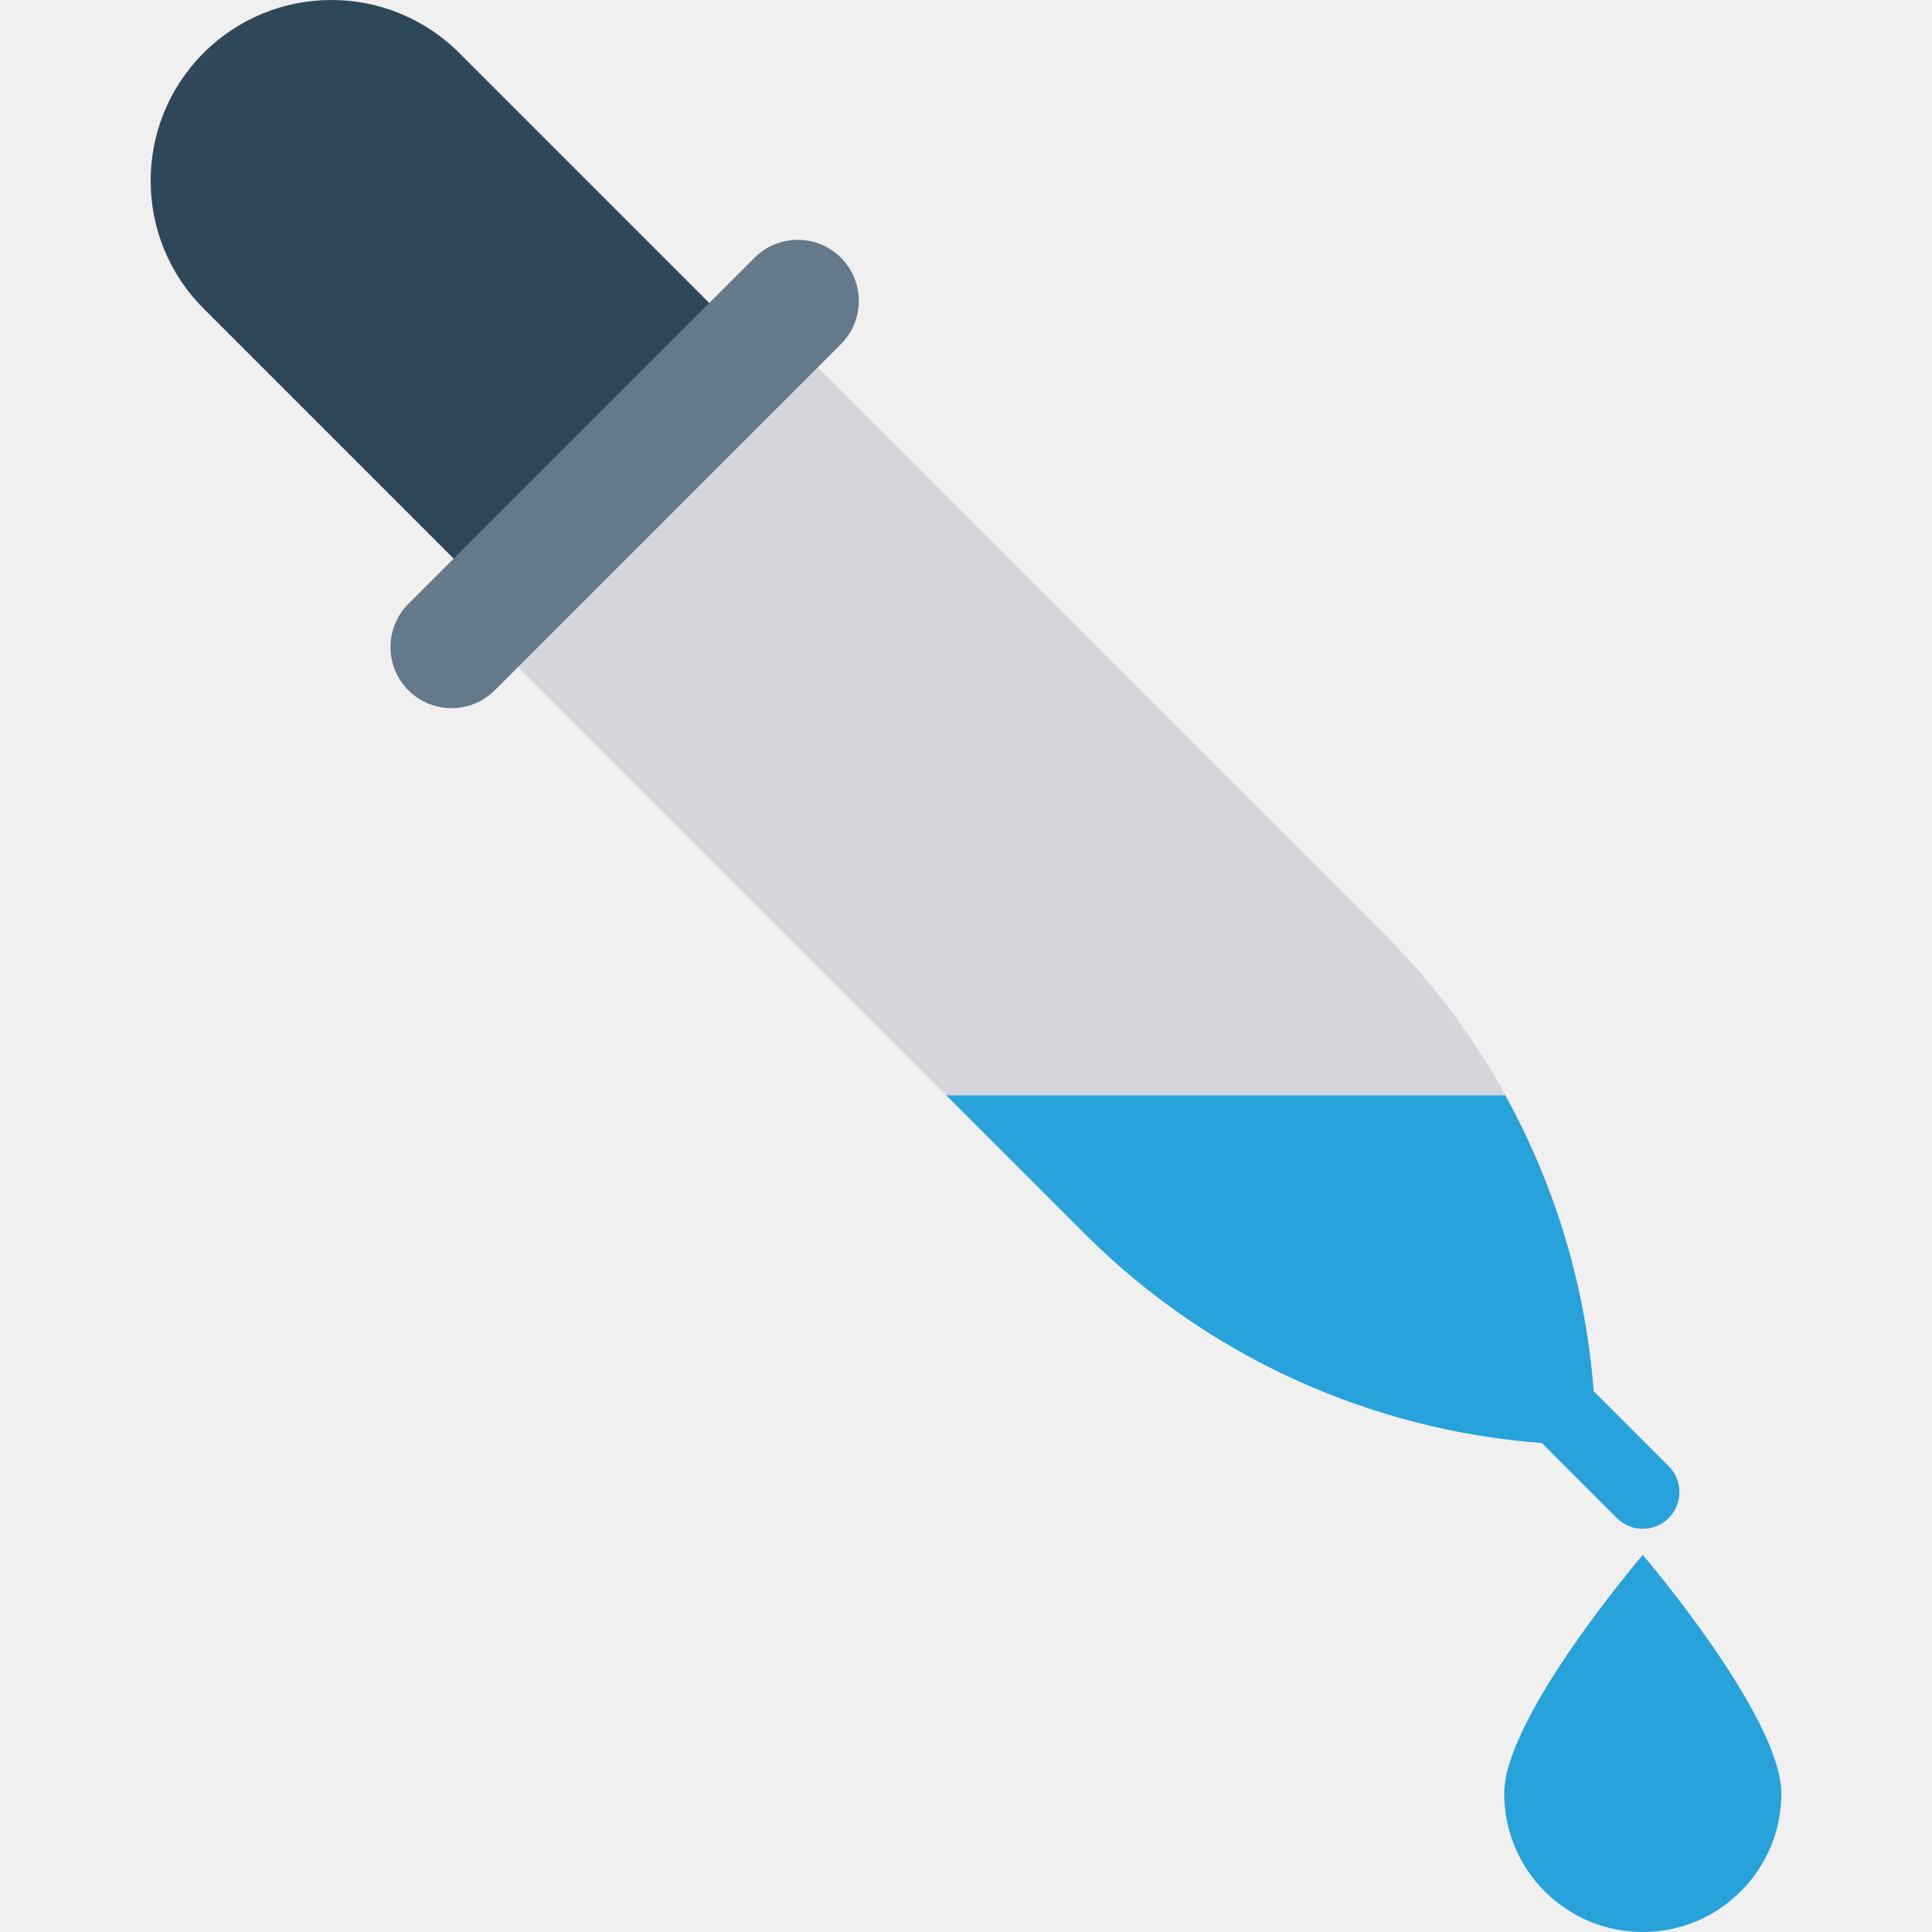
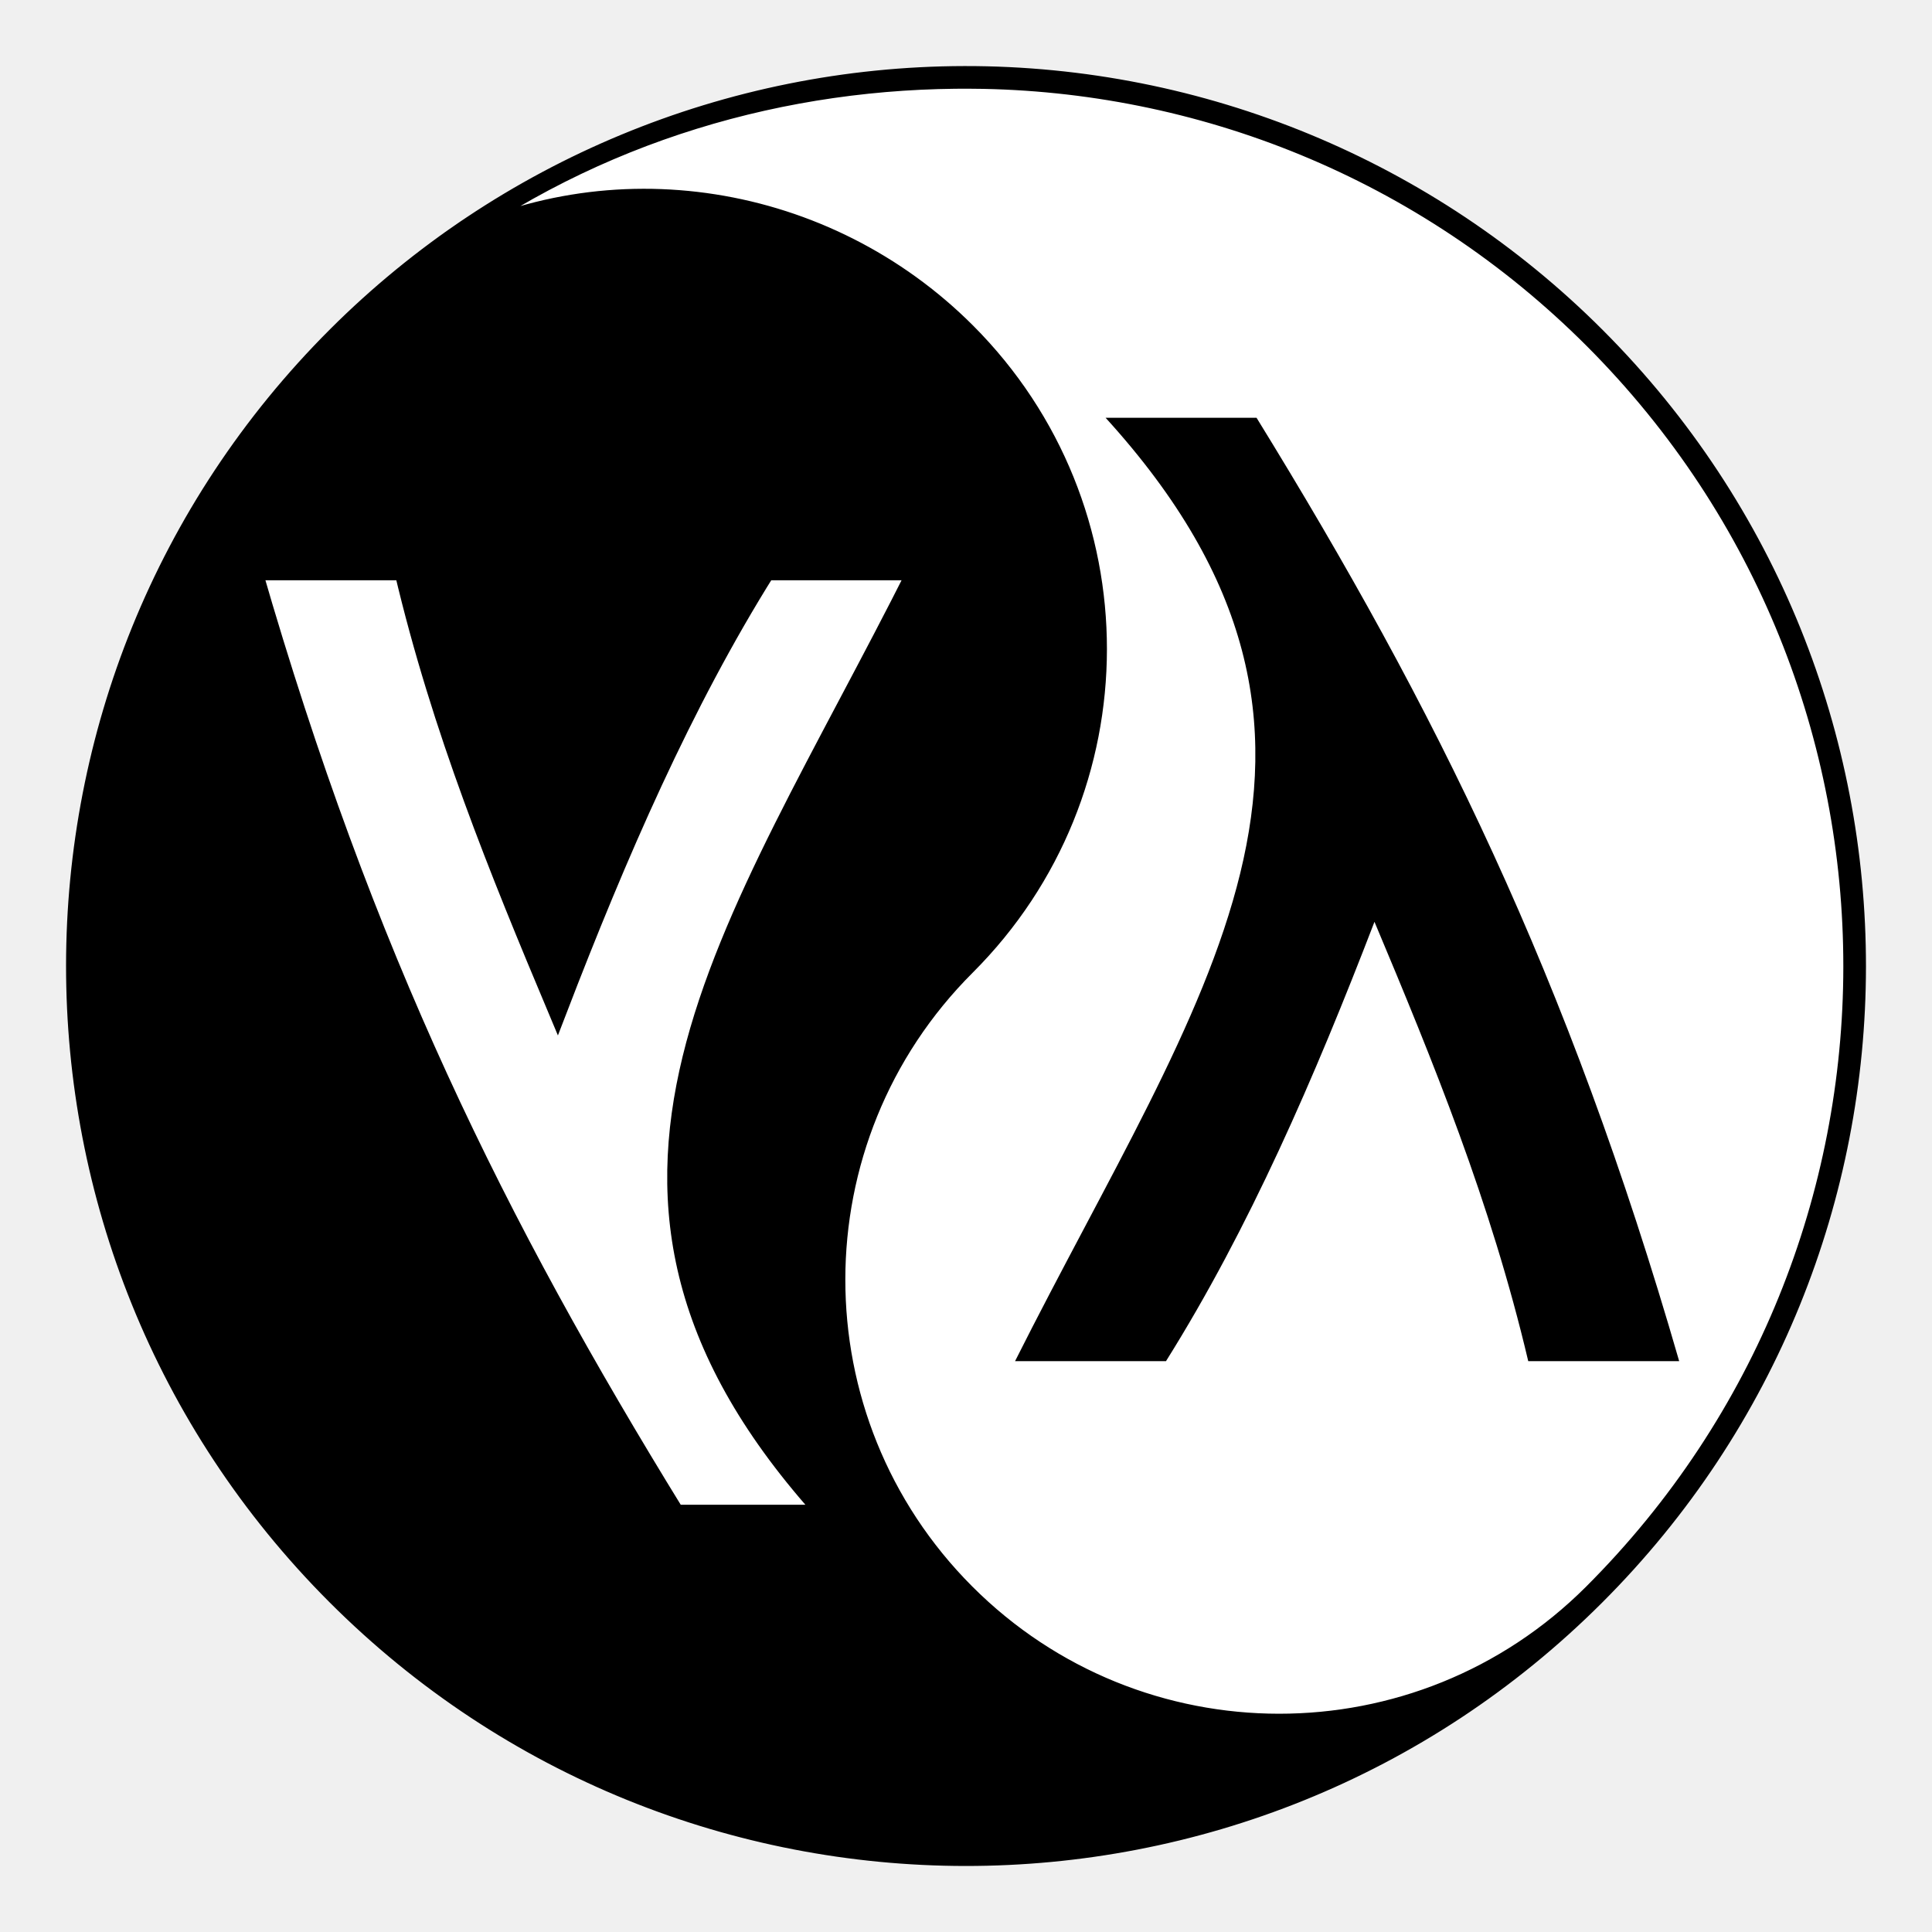
- <svg xmlns="http://www.w3.org/2000/svg" version="1.1" id="Capa_1" x="0px" y="0px" viewBox="0 0 468.293 468.293" style="enable-background:new 0 0 468.293 468.293;" xml:space="preserve">
-   <path style="fill:#2F4859;" d="M49.348,12.832L49.348,12.832c17.11-17.111,44.851-17.11,61.962,0.001l67.416,67.416l-61.961,61.961  L49.349,74.795C32.239,57.684,32.238,29.943,49.348,12.832z" />
-   <path style="fill:#D5D6DB;" d="M187.202,78.056l148.377,148.377c29.749,29.749,47.551,69.111,50.703,110.773l18.187,18.187  c3.469,3.469,3.469,9.093,0,12.561l0,0c-3.469,3.469-9.093,3.469-12.561,0l-18.189-18.189  c-41.663-3.155-81.021-20.954-110.77-50.703L114.572,150.686L187.202,78.056z" />
-   <path style="fill:#27A2DB;" d="M364.856,265.514H229.4l33.548,33.548c29.749,29.749,69.107,47.549,110.77,50.704l18.189,18.188  c3.469,3.469,9.092,3.468,12.561,0l0,0c3.469-3.469,3.469-9.093,0-12.561l-18.187-18.187  C384.367,311.901,376.974,287.481,364.856,265.514z" />
-   <path style="fill:#64798A;" d="M203.832,62.471L203.832,62.471c5.782,5.782,5.782,15.155,0,20.937l-83.908,83.908  c-5.781,5.781-15.155,5.781-20.937,0l0,0c-5.781-5.781-5.781-15.155,0-20.937l83.908-83.908  C188.677,56.689,198.051,56.689,203.832,62.471z" />
-   <path style="fill:#27A2DB;" d="M398.186,376.886c0,0-33.59,39.265-33.59,57.816c0,18.551,15.039,33.59,33.59,33.59  c18.551,0,33.59-15.039,33.59-33.59C431.777,416.151,398.186,376.886,398.186,376.886z" />
-   <g>
- </g>
-   <g>
- </g>
-   <g>
- </g>
-   <g>
- </g>
-   <g>
- </g>
-   <g>
- </g>
-   <g>
- </g>
-   <g>
- </g>
-   <g>
- </g>
-   <g>
- </g>
-   <g>
- </g>
-   <g>
- </g>
-   <g>
- </g>
-   <g>
- </g>
-   <g>
- </g>
+ <svg xmlns="http://www.w3.org/2000/svg" version="1.1" viewBox="0 0 512 512">
+   <circle cx="256" cy="256" r="235" fill="#fff" />
+   <path stroke="#000" stroke-width="5" d="m255.56 20.008c-62.374 0.117-122.17 24.922-166.3 68.992-92.236 92.091-92.353 241.52-0.262 333.75 92.09 92.236 241.52 92.353 333.75 0.262 92.236-92.091 92.353-241.52 0.262-333.75-44.377-44.447-104.64-69.371-167.45-69.254zm2.281 1.006c59.934 0.485 119.39 23.809 164.46 68.953 91.701 91.845 91.585 240.64-0.259 332.34-45.922 45.851-120.32 45.793-166.17-0.129-45.851-45.922-45.793-120.32 0.129-166.17 46.412-46.339 46.471-121.53 0.13-167.94-37.084-37.141-94.457-46.553-140.66-21.658 42.416-31.541 92.711-45.798 142.37-45.396zm-190.84 130.26h40c9.943 42.147 25.204 79.418 40.75 116.43 15.9-41.326 33.203-81.249 55.25-116.43h40c-48.928 97.364-102.19 164.06-24 250h-40c-47.567-77.243-82.439-147.67-112-250z" />
+   <path d="m293 110.72c78.194 85.936 24.928 152.64-24 250h40c22.047-35.179 39.35-75.102 55.25-116.43 15.546 37.01 30.807 74.282 40.75 116.43h40c-29.561-102.33-64.433-172.76-112-250z" />
</svg>
